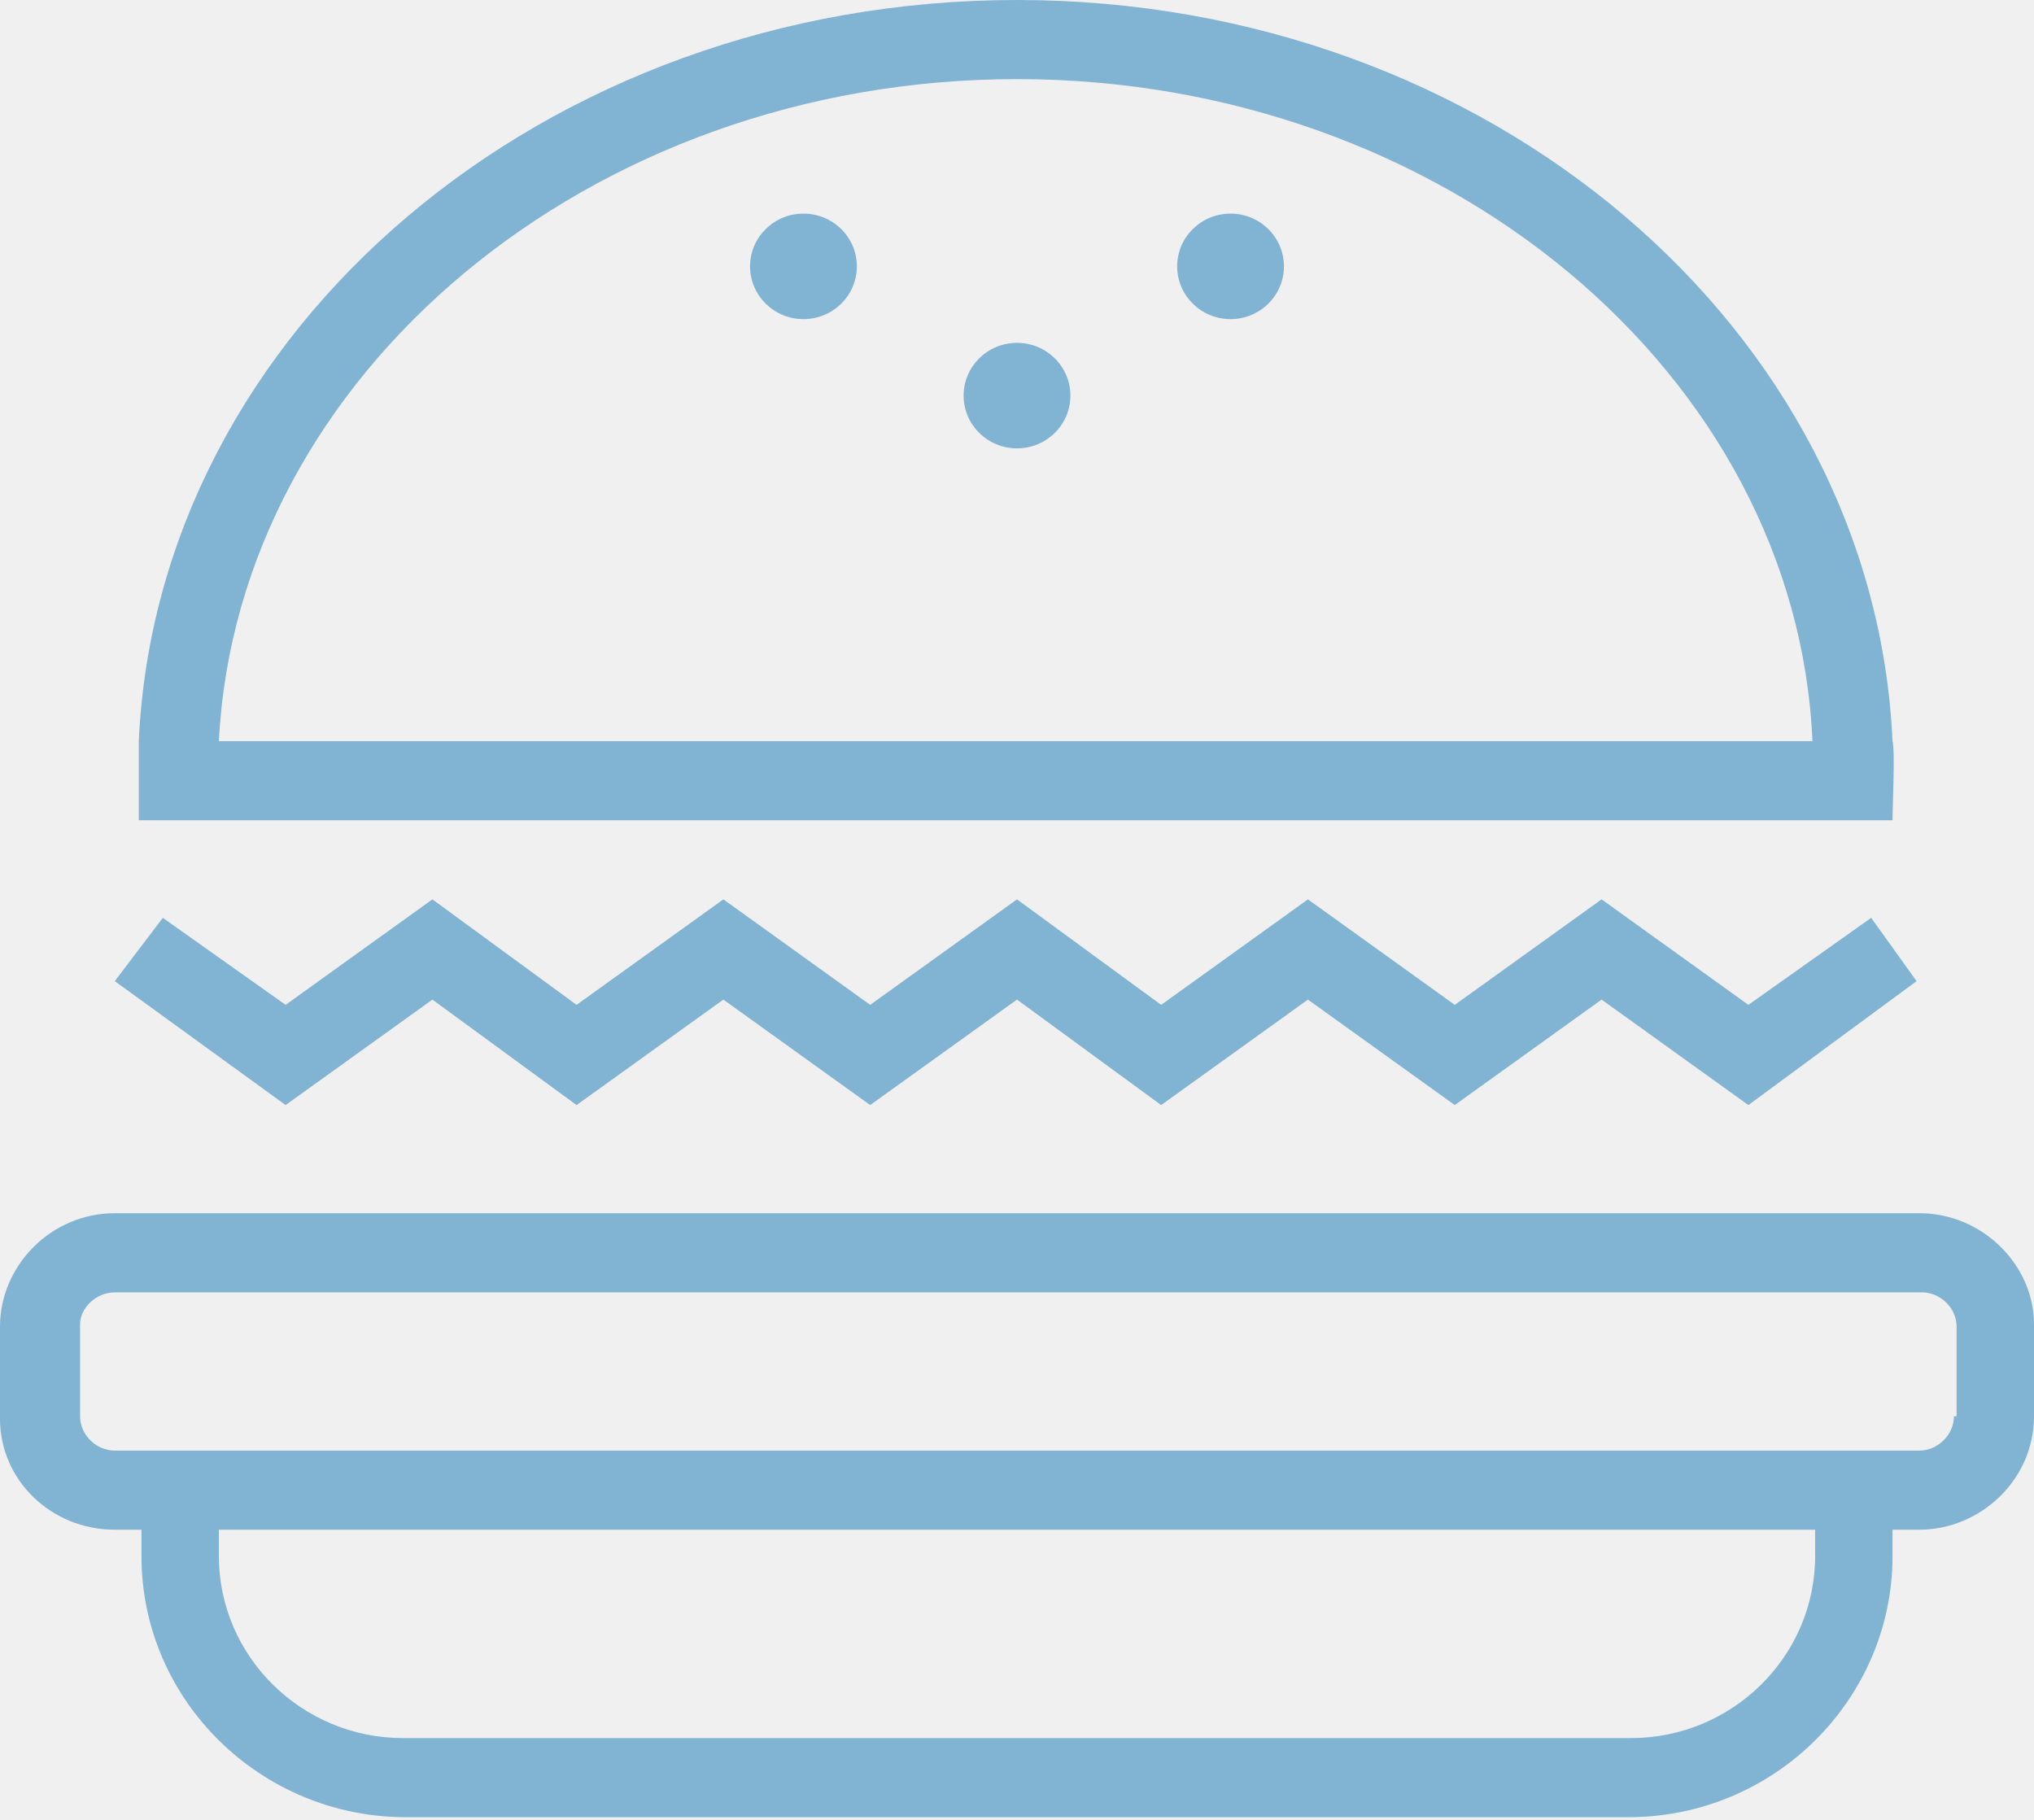
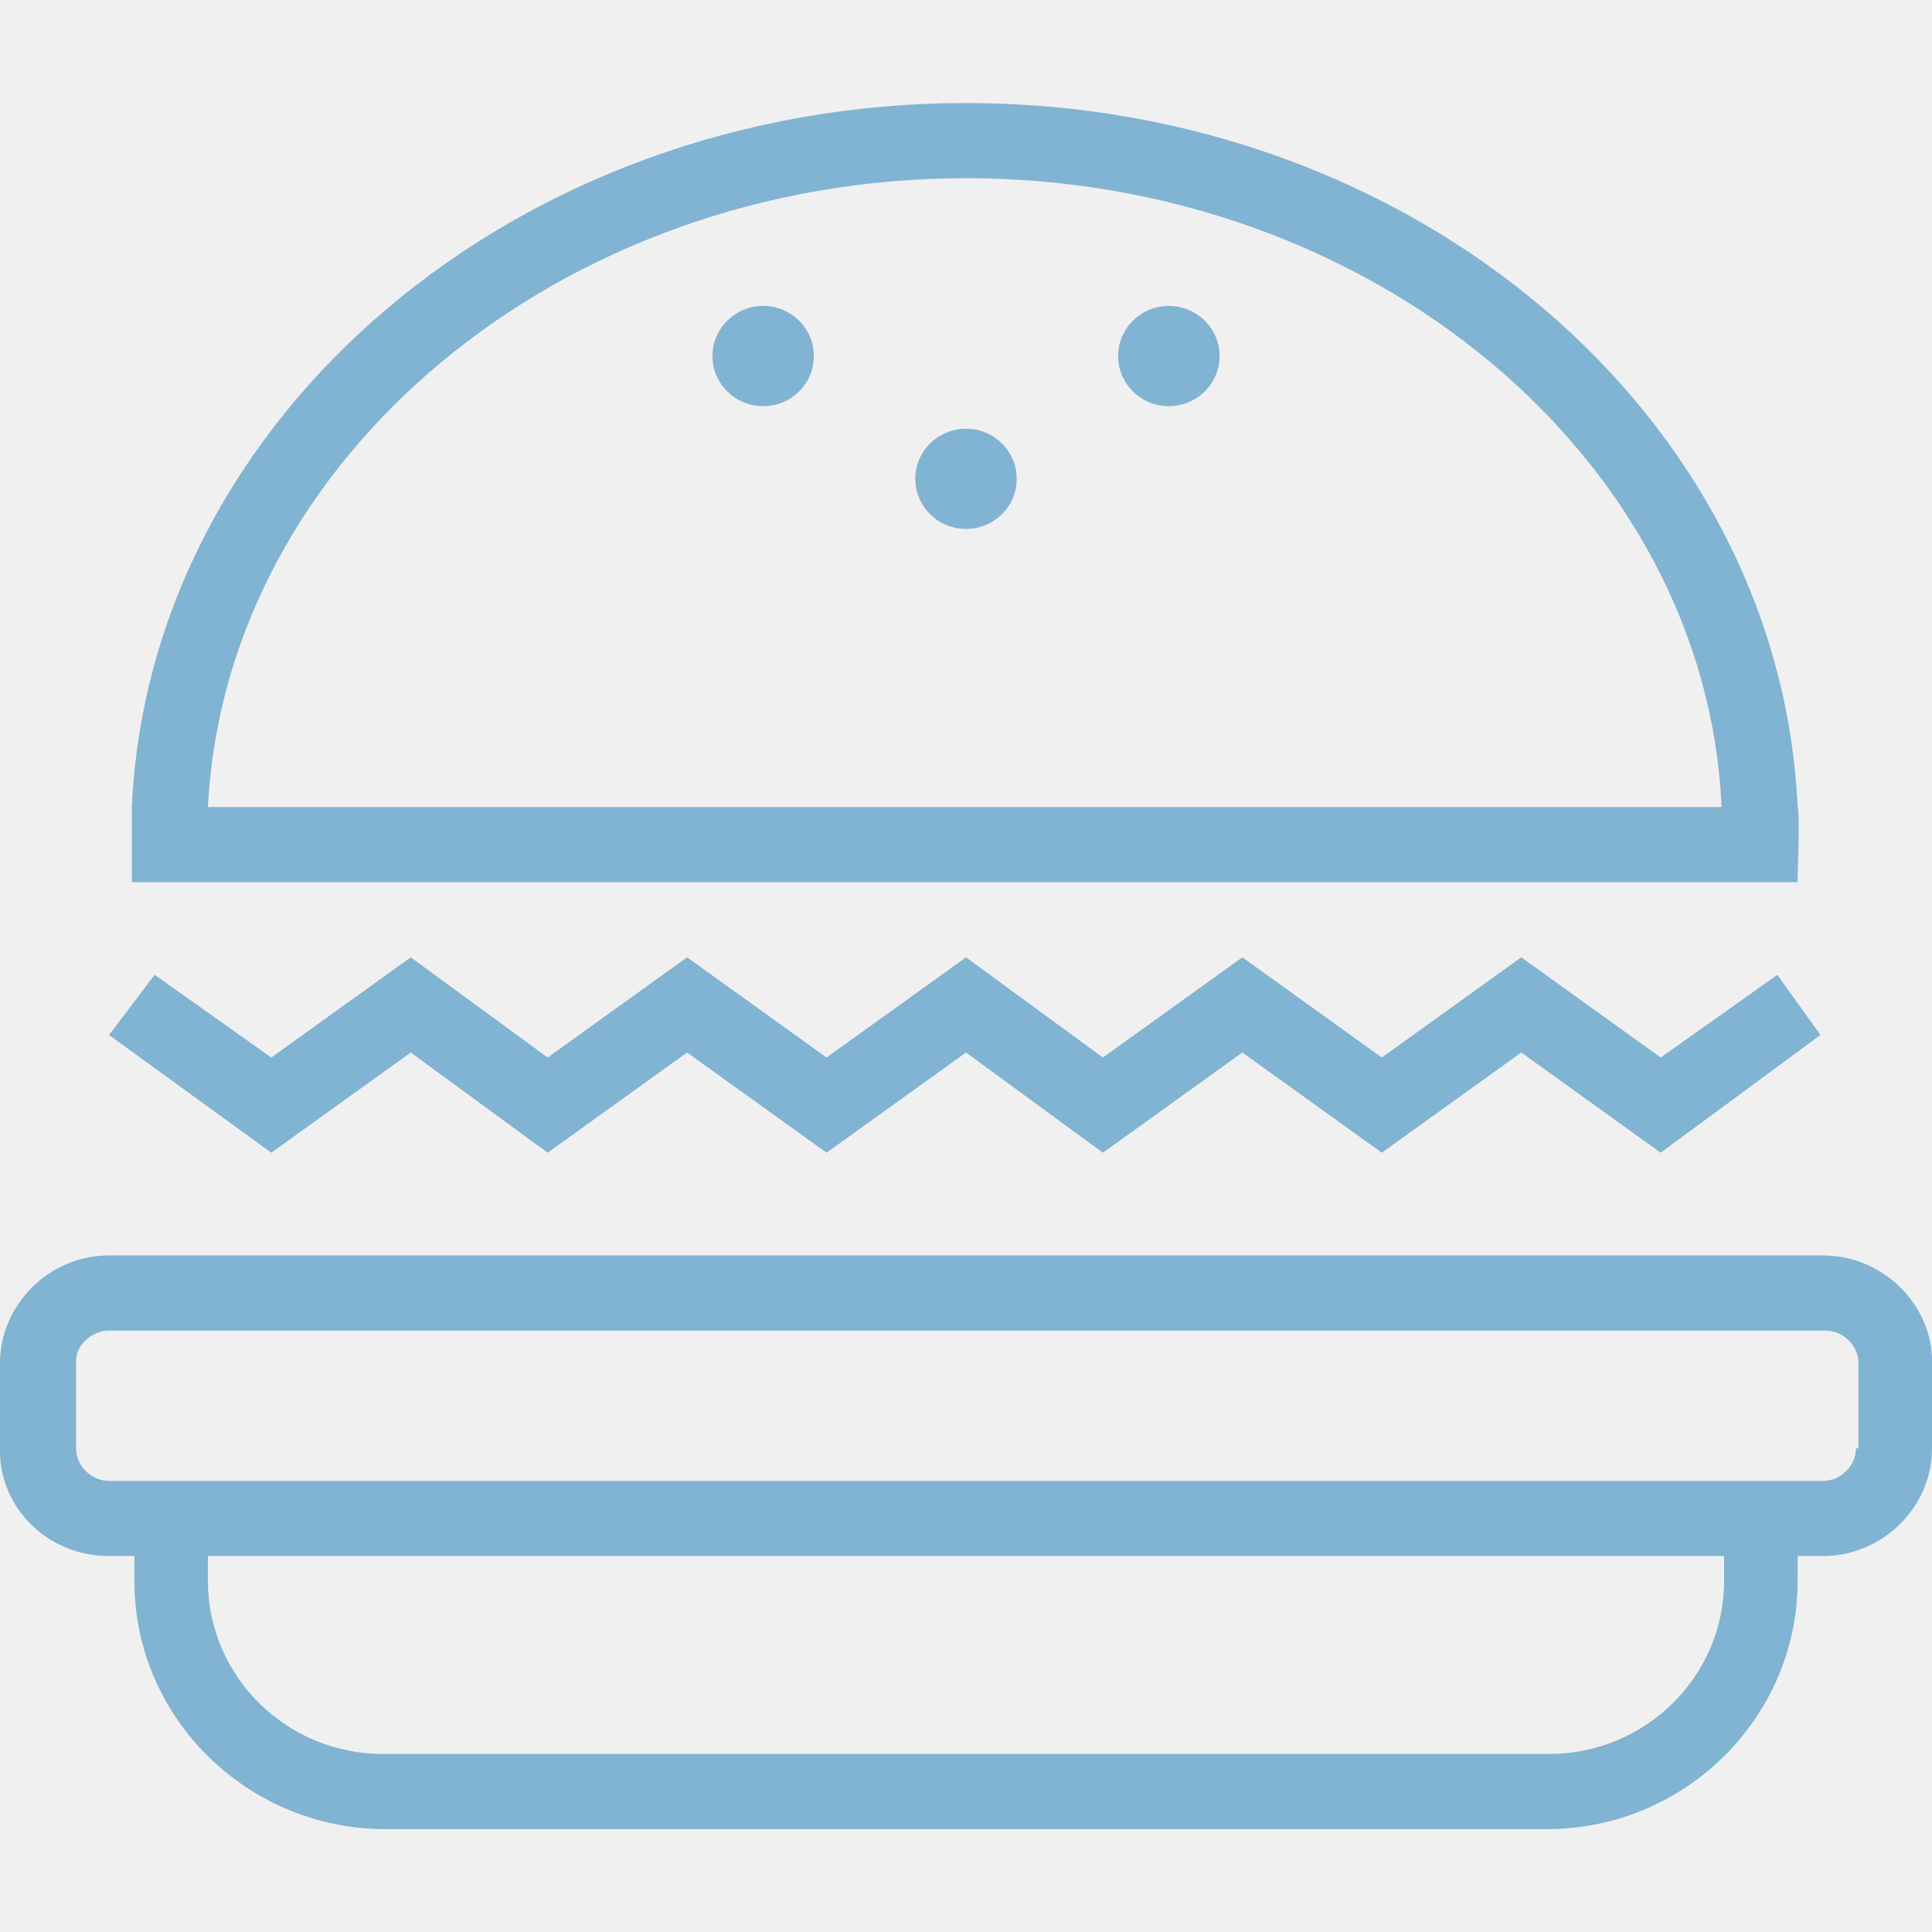
- <svg xmlns="http://www.w3.org/2000/svg" width="76" height="68" viewBox="0 0 76 68" fill="none">
-   <path d="M71.711 45.332H4.289C1.895 45.332 0 47.303 0 49.57V53.019C0 55.286 1.895 57.158 4.289 57.158H5.286V58.144C5.286 63.564 9.774 67.9 15.16 67.9H60.84C66.326 67.9 70.714 63.465 70.714 58.144V57.158H71.711C74.005 57.158 76 55.286 76 52.921V49.471C76 47.303 74.105 45.332 71.711 45.332ZM67.822 58.144C67.822 61.889 64.73 64.944 60.94 64.944H15.06C11.27 64.944 8.178 61.889 8.178 58.144V57.158H67.822V58.144ZM73.008 52.921C73.008 53.611 72.409 54.202 71.711 54.202H4.289C3.591 54.202 2.992 53.611 2.992 52.921V49.471C2.992 48.88 3.591 48.289 4.289 48.289H71.811C72.509 48.289 73.108 48.88 73.108 49.57V52.921H73.008Z" fill="#81B3D2" />
-   <path d="M16.157 37.35L21.543 41.291L27.029 37.35L32.514 41.291L38 37.35L43.386 41.291L48.871 37.35L54.357 41.291L59.843 37.35L65.328 41.291L71.612 36.66L69.916 34.295L65.328 37.547L59.843 33.605L54.357 37.547L48.871 33.605L43.386 37.547L38 33.605L32.514 37.547L27.029 33.605L21.543 37.547L16.157 33.605L10.672 37.547L6.084 34.295L4.289 36.66L10.672 41.291L16.157 37.35Z" fill="#81B3D2" />
-   <path d="M70.714 30.649C70.714 30.057 70.814 28.086 70.714 27.692C70.016 12.319 55.654 0 38 0C20.346 0 5.884 12.319 5.186 27.692C5.186 28.086 5.186 30.057 5.186 30.649H70.714ZM38 2.956C53.958 2.956 67.123 13.994 67.722 27.692H8.178C8.877 13.994 22.042 2.956 38 2.956Z" fill="#81B3D2" />
-   <path d="M38 16.753C39.102 16.753 39.995 15.871 39.995 14.782C39.995 13.694 39.102 12.811 38 12.811C36.898 12.811 36.005 13.694 36.005 14.782C36.005 15.871 36.898 16.753 38 16.753Z" fill="#81B3D2" />
-   <path d="M30.021 11.924C31.123 11.924 32.016 11.042 32.016 9.953C32.016 8.864 31.123 7.982 30.021 7.982C28.919 7.982 28.026 8.864 28.026 9.953C28.026 11.042 28.919 11.924 30.021 11.924Z" fill="#81B3D2" />
-   <path d="M45.979 11.924C47.081 11.924 47.974 11.042 47.974 9.953C47.974 8.864 47.081 7.982 45.979 7.982C44.877 7.982 43.984 8.864 43.984 9.953C43.984 11.042 44.877 11.924 45.979 11.924Z" fill="#81B3D2" />
+ <svg xmlns="http://www.w3.org/2000/svg" width="75" height="75" viewBox="0 0 75 75" fill="none">
+   <g clip-path="url(#clip0)">
+     <path d="M70.768 48.736H4.232C1.87 48.736 0 50.681 0 52.918V56.322C0 58.558 1.87 60.406 4.232 60.406H5.217V61.379C5.217 66.728 9.646 71.007 14.961 71.007H60.039C65.453 71.007 69.784 66.63 69.784 61.379V60.406H70.768C73.031 60.406 75 58.558 75 56.224V52.821C75 50.681 73.13 48.736 70.768 48.736ZM66.929 61.379C66.929 65.074 63.878 68.089 60.138 68.089H14.862C11.122 68.089 8.071 65.074 8.071 61.379V60.406H66.929V61.379ZM72.047 56.224C72.047 56.905 71.457 57.489 70.768 57.489H4.232C3.543 57.489 2.953 56.905 2.953 56.224V52.821C2.953 52.237 3.543 51.654 4.232 51.654H70.866C71.555 51.654 72.146 52.237 72.146 52.918V56.224H72.047Z" fill="#81B3D2" />
+     <path d="M15.945 40.858L21.26 44.748L26.673 40.858L32.087 44.748L37.5 40.858L42.815 44.748L48.228 40.858L53.642 44.748L59.055 40.858L64.469 44.748L70.669 40.177L68.996 37.843L64.469 41.053L59.055 37.163L53.642 41.053L48.228 37.163L42.815 41.053L37.5 37.163L32.087 41.053L26.673 37.163L21.26 41.053L15.945 37.163L10.532 41.053L6.004 37.843L4.232 40.177L10.532 44.748L15.945 40.858Z" fill="#81B3D2" />
+     <path d="M69.783 34.245C69.783 33.662 69.882 31.717 69.783 31.328C69.094 16.157 54.921 4 37.5 4C20.079 4 5.807 16.157 5.118 31.328C5.118 31.717 5.118 33.662 5.118 34.245H69.783ZM37.5 6.918C53.248 6.918 66.24 17.81 66.831 31.328H8.071C8.76 17.81 21.752 6.918 37.5 6.918Z" fill="#81B3D2" />
+     <path d="M37.5 20.533C38.587 20.533 39.469 19.662 39.469 18.588C39.469 17.514 38.587 16.643 37.5 16.643C36.413 16.643 35.531 17.514 35.531 18.588C35.531 19.662 36.413 20.533 37.5 20.533Z" fill="#81B3D2" />
+     <path d="M29.626 15.767C30.713 15.767 31.594 14.896 31.594 13.822C31.594 12.748 30.713 11.877 29.626 11.877C28.539 11.877 27.657 12.748 27.657 13.822C27.657 14.896 28.539 15.767 29.626 15.767Z" fill="#81B3D2" />
+     <path d="M45.374 15.767C46.461 15.767 47.343 14.896 47.343 13.822C47.343 12.748 46.461 11.877 45.374 11.877C44.287 11.877 43.406 12.748 43.406 13.822C43.406 14.896 44.287 15.767 45.374 15.767Z" fill="#81B3D2" />
+   </g>
+   <defs>
+     <clipPath id="clip0">
+       <rect width="75" height="67.105" fill="white" transform="translate(0 4)" />
+     </clipPath>
+   </defs>
</svg>
